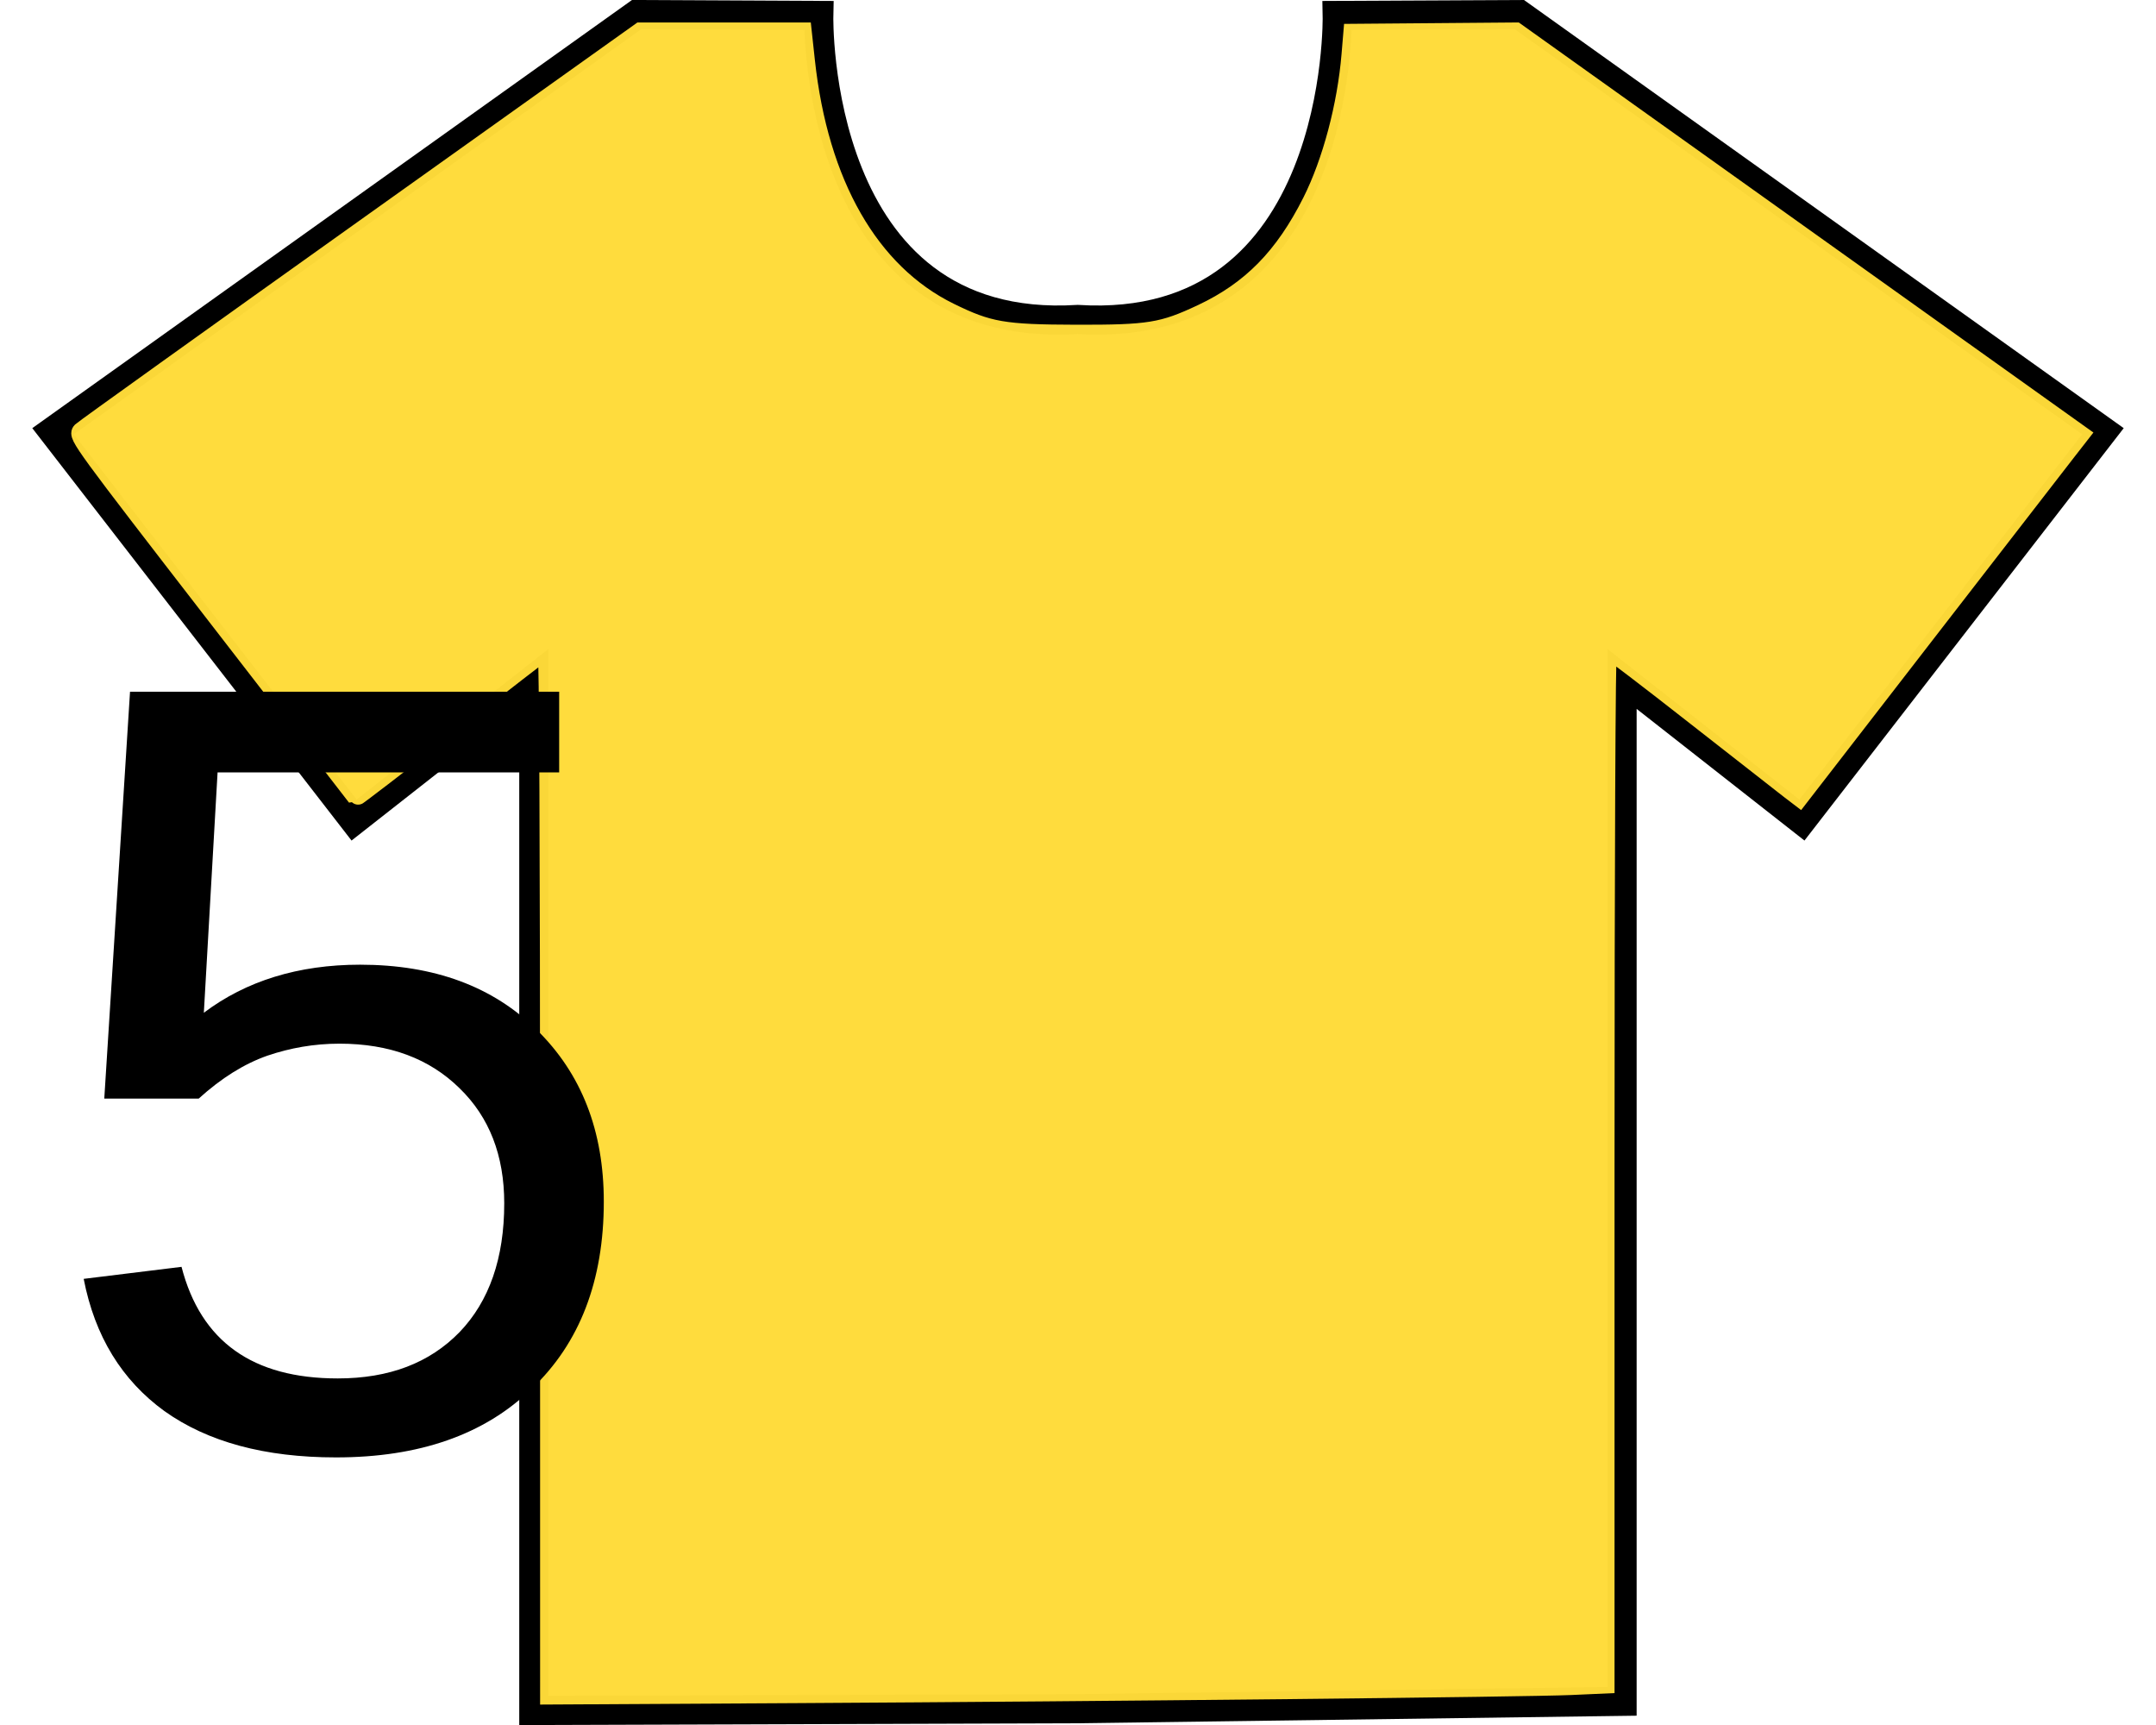
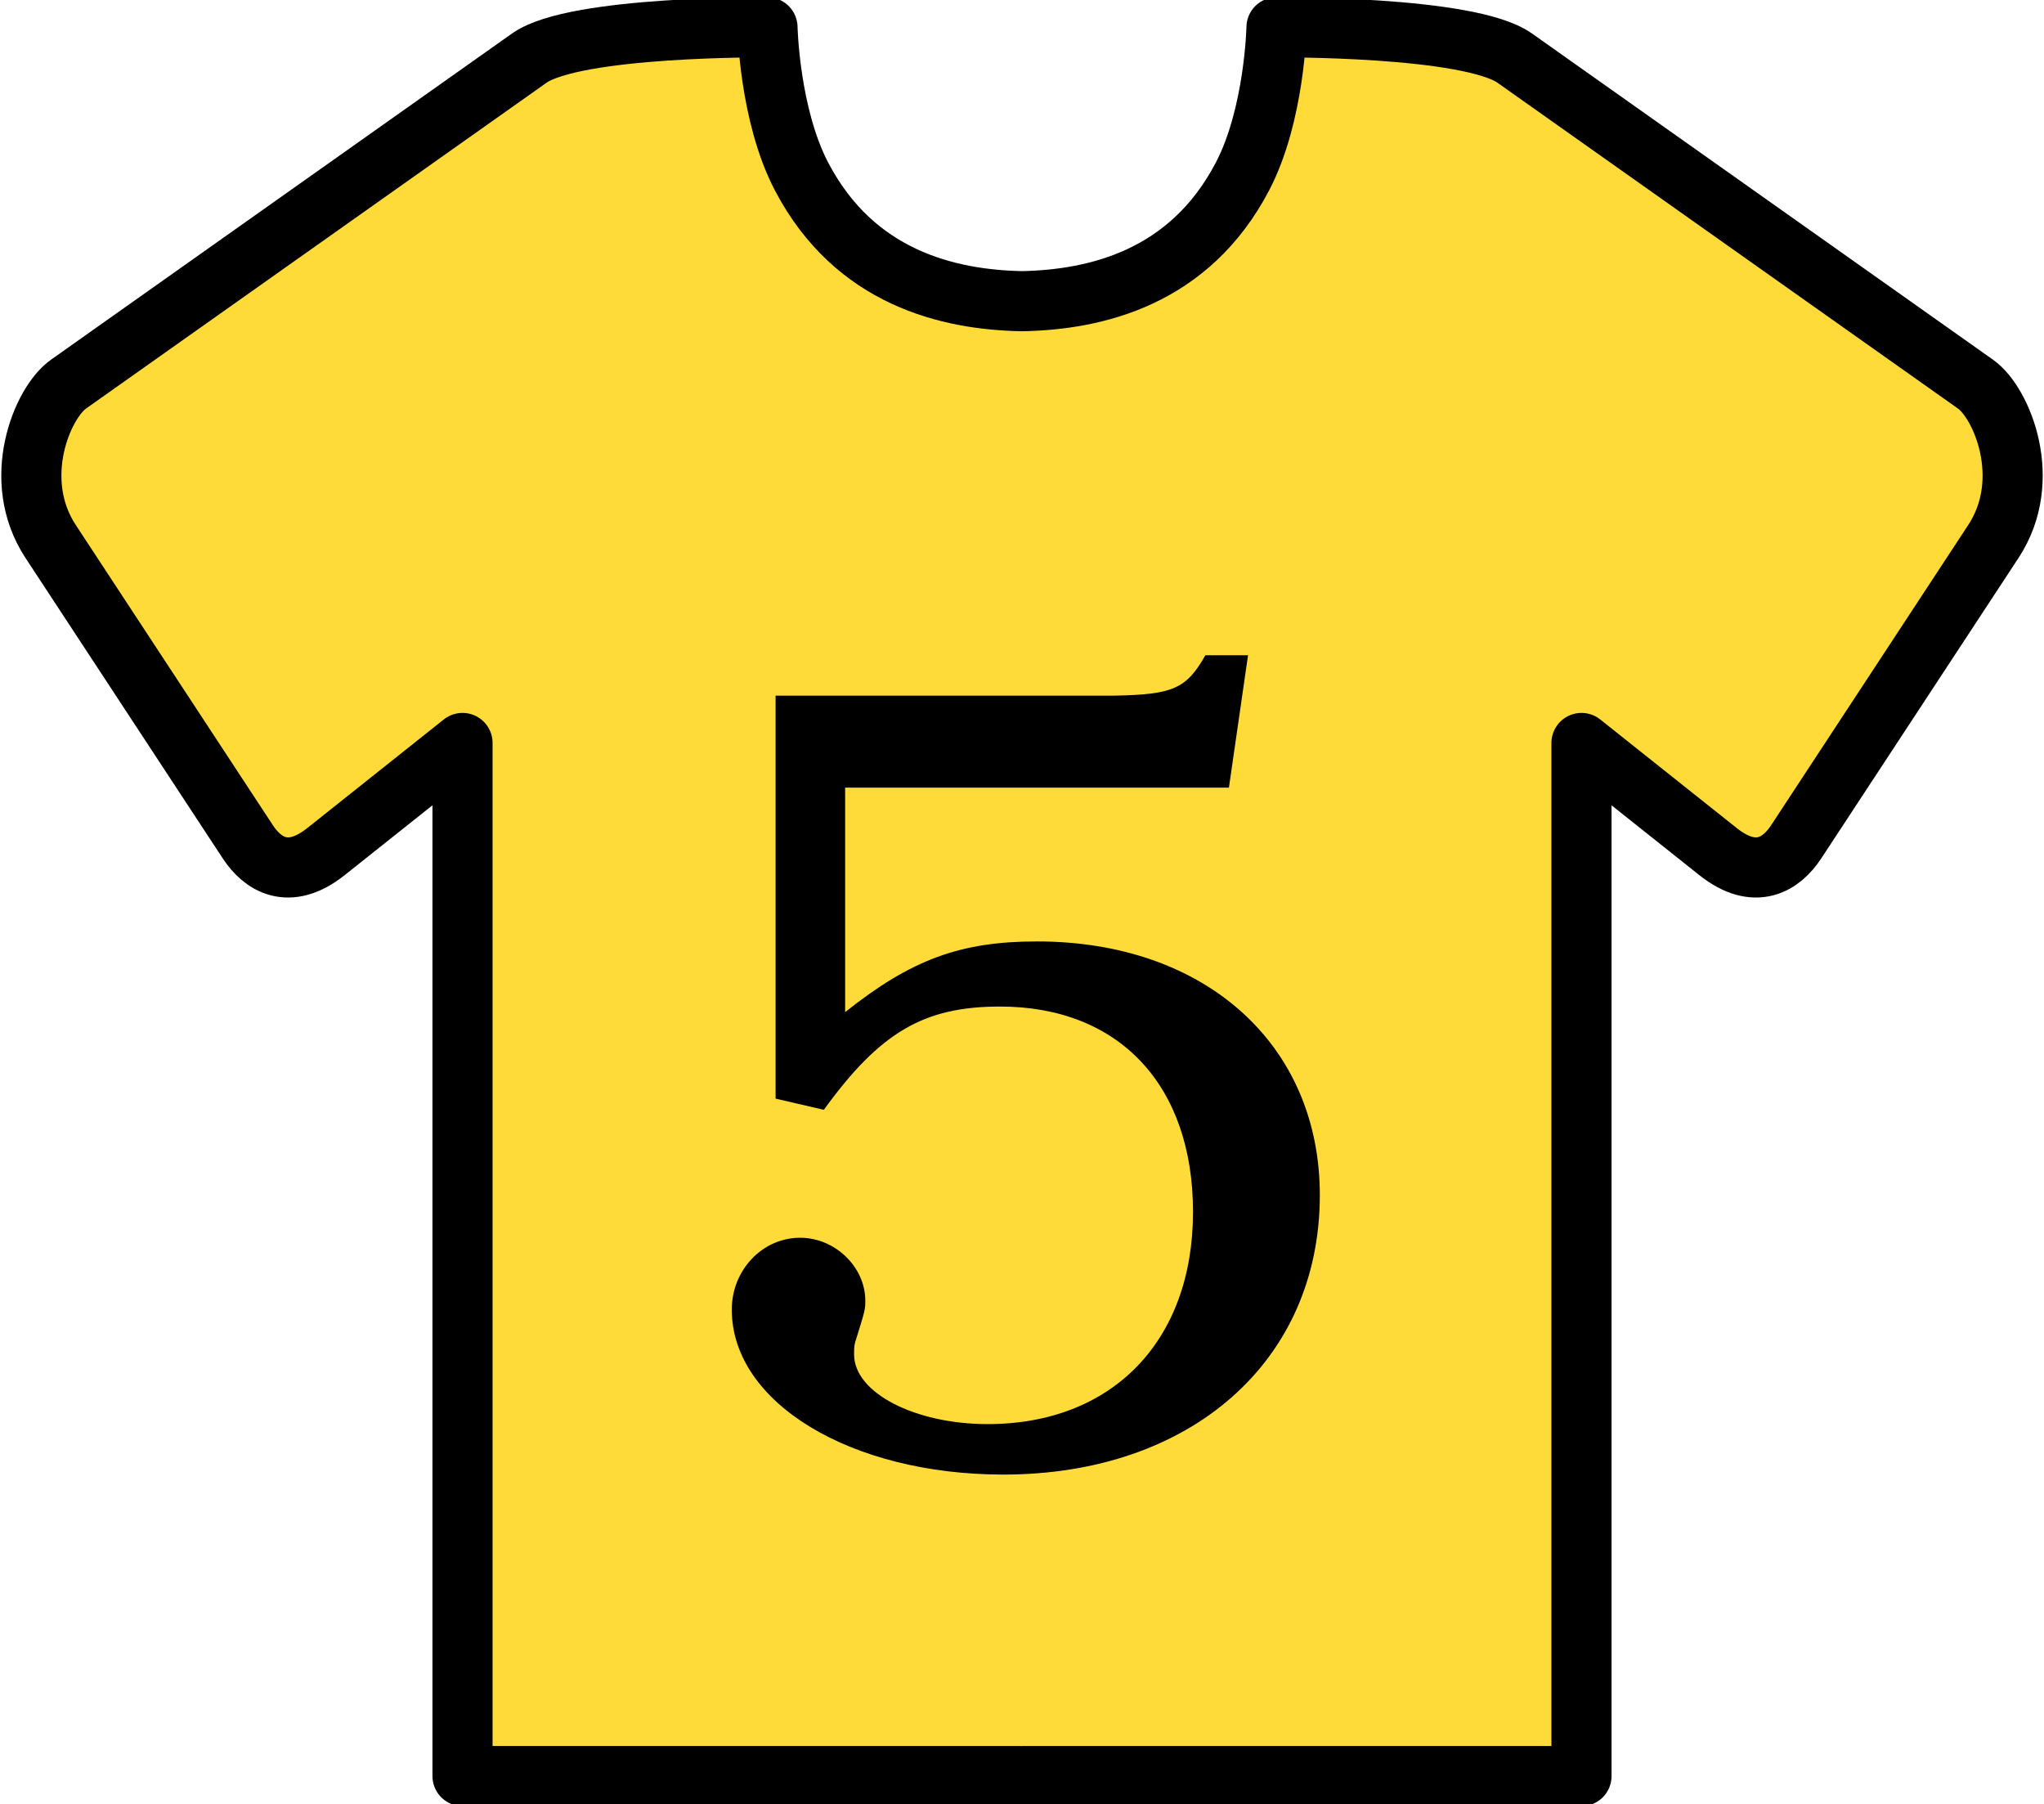
- <svg xmlns="http://www.w3.org/2000/svg" width="20mm" height="16mm" viewBox="0 0 19.036 15.7" version="1.1" id="svg8">
-   <defs id="defs2" />
-   <g id="layer2" transform="translate(0.2054946,-0.5324053)">
-     <path style="fill:none;stroke:#000000;stroke-width:0.265px;stroke-linecap:butt;stroke-linejoin:miter;stroke-opacity:1" d="m 11.672,0.673 1.658,-0.008 5.312,3.792 -2.74,3.539 -1.637,-1.284 v 9.305 l -4.953,0.067 -4.953,0.016 V 6.712 L 2.723,7.996 -0.017,4.457 5.295,0.665 l 1.658,0.008 c 0,0 -0.065,2.917 2.357,2.767 2.422,0.15 2.362,-2.767 2.362,-2.767 z" id="path5085-2" />
-     <path style="opacity:0.98;fill:#ffdb39;fill-opacity:1;stroke:#ffdb39;stroke-width:0.625;stroke-linecap:butt;stroke-linejoin:miter;stroke-miterlimit:4;stroke-dasharray:none;stroke-dashoffset:0;stroke-opacity:1;paint-order:normal" d="m 17.003,42.334 c 0,-11.025 -0.032,-17.989 -0.083,-17.971 -0.046,0.016 -1.535,1.169 -3.309,2.561 -1.775,1.392 -3.238,2.517 -3.252,2.5 -0.014,-0.017 -2.183,-2.821 -4.82,-6.231 C 0.975,17.291 0.753,16.988 0.906,16.844 0.994,16.761 5.357,13.634 10.602,9.896 l 9.536,-6.797 h 2.793 2.793 l 0.109,1.004 c 0.458,4.234 2.209,7.291 4.948,8.637 1.345,0.661 1.851,0.749 4.348,0.755 2.518,0.006 2.975,-0.068 4.33,-0.706 1.688,-0.794 2.82,-1.947 3.772,-3.842 0.685,-1.364 1.199,-3.296 1.345,-5.06 l 0.062,-0.743 2.812,-0.023 2.812,-0.023 9.711,6.929 9.711,6.929 -0.428,0.549 c -0.236,0.302 -2.411,3.111 -4.833,6.243 l -4.405,5.694 -0.324,-0.247 c -0.178,-0.136 -1.644,-1.282 -3.257,-2.547 -1.613,-1.265 -2.969,-2.3 -3.013,-2.3 -0.048,0 -0.081,7.271 -0.081,17.803 v 17.803 l -1.183,0.053 c -1.534,0.068 -15.813,0.218 -26.652,0.279 l -8.504,0.048 z" id="path5118" transform="scale(0.2645833)" />
-   </g>
-   <g id="layer3" transform="translate(0.2054946,-0.5324053)">
-     <text xml:space="preserve" style="font-style:normal;font-variant:normal;font-weight:normal;font-stretch:normal;font-size:10.583px;line-height:1.25;font-family:'MS Outlook';-inkscape-font-specification:'MS Outlook';letter-spacing:0px;word-spacing:0px;fill:#000000;fill-opacity:1;stroke:none;stroke-width:0.265" x="50%" y="50%" text-anchor="middle" id="text5123">
-       <tspan id="tspan5121" x="50%" y="13.7" style="font-style:normal;font-variant:normal;font-weight:normal;font-stretch:normal;font-size:10px;font-family:'Arial';-inkscape-font-specification:'Arial';stroke-width:0.265">5</tspan>
-     </text>
+ <svg xmlns="http://www.w3.org/2000/svg" width="68" height="60" version="1.1" viewBox="0 0 68 60">
+   <g stroke="#000">
+     <path d="m33.968 59.074h-18.581v-34.362l-4.541 3.612c-1.255 0.998-2.121 0.407-2.601-0.323l-6.562-9.993c-1.349-2.055-0.28-4.612 0.593-5.229l15.332-10.846c1.522-1.076 7.925-1.024 7.925-1.024s0.059 2.908 1.132 4.96c1.768 3.38 4.891 4.102 7.335 4.149 2.445-0.047 5.567-0.768 7.335-4.149 1.073-2.051 1.132-4.96 1.132-4.96s6.403-0.052 7.925 1.024l15.332 10.846c0.873 0.617 1.942 3.174 0.593 5.229l-6.562 9.993c-0.479 0.73-1.346 1.321-2.601 0.323l-4.541-3.612v34.362h-18.581" fill="#ffdb39" fill-rule="evenodd" stroke-linecap="round" stroke-linejoin="round" stroke-width="2" style="paint-order:markers fill stroke" />
+     <g fill="none" stroke-width="1px" aria-label="5">
+       <path d="m41.52 21.794h-1.419c-0.635 1.12-1.083 1.307-3.024 1.344h-11.275v13.403l1.605 0.373c1.867-2.576 3.323-3.435 5.861-3.435 3.957 0 6.421 2.613 6.421 6.832 0 4.293-2.688 7.056-6.832 7.056-2.427 0-4.443-1.045-4.443-2.315 0-0.149 0-0.299 0.037-0.411 0.336-1.083 0.336-1.083 0.336-1.381 0-1.12-1.008-2.091-2.165-2.091-1.269 0-2.277 1.083-2.277 2.389 0 3.099 3.957 5.488 9.035 5.488 6.235 0 10.528-3.771 10.528-9.296 0-5.003-3.808-8.437-9.408-8.437-2.539 0-4.181 0.597-6.384 2.352v-7.467h12.768z" fill="#000" stroke="none" />
+     </g>
  </g>
</svg>
